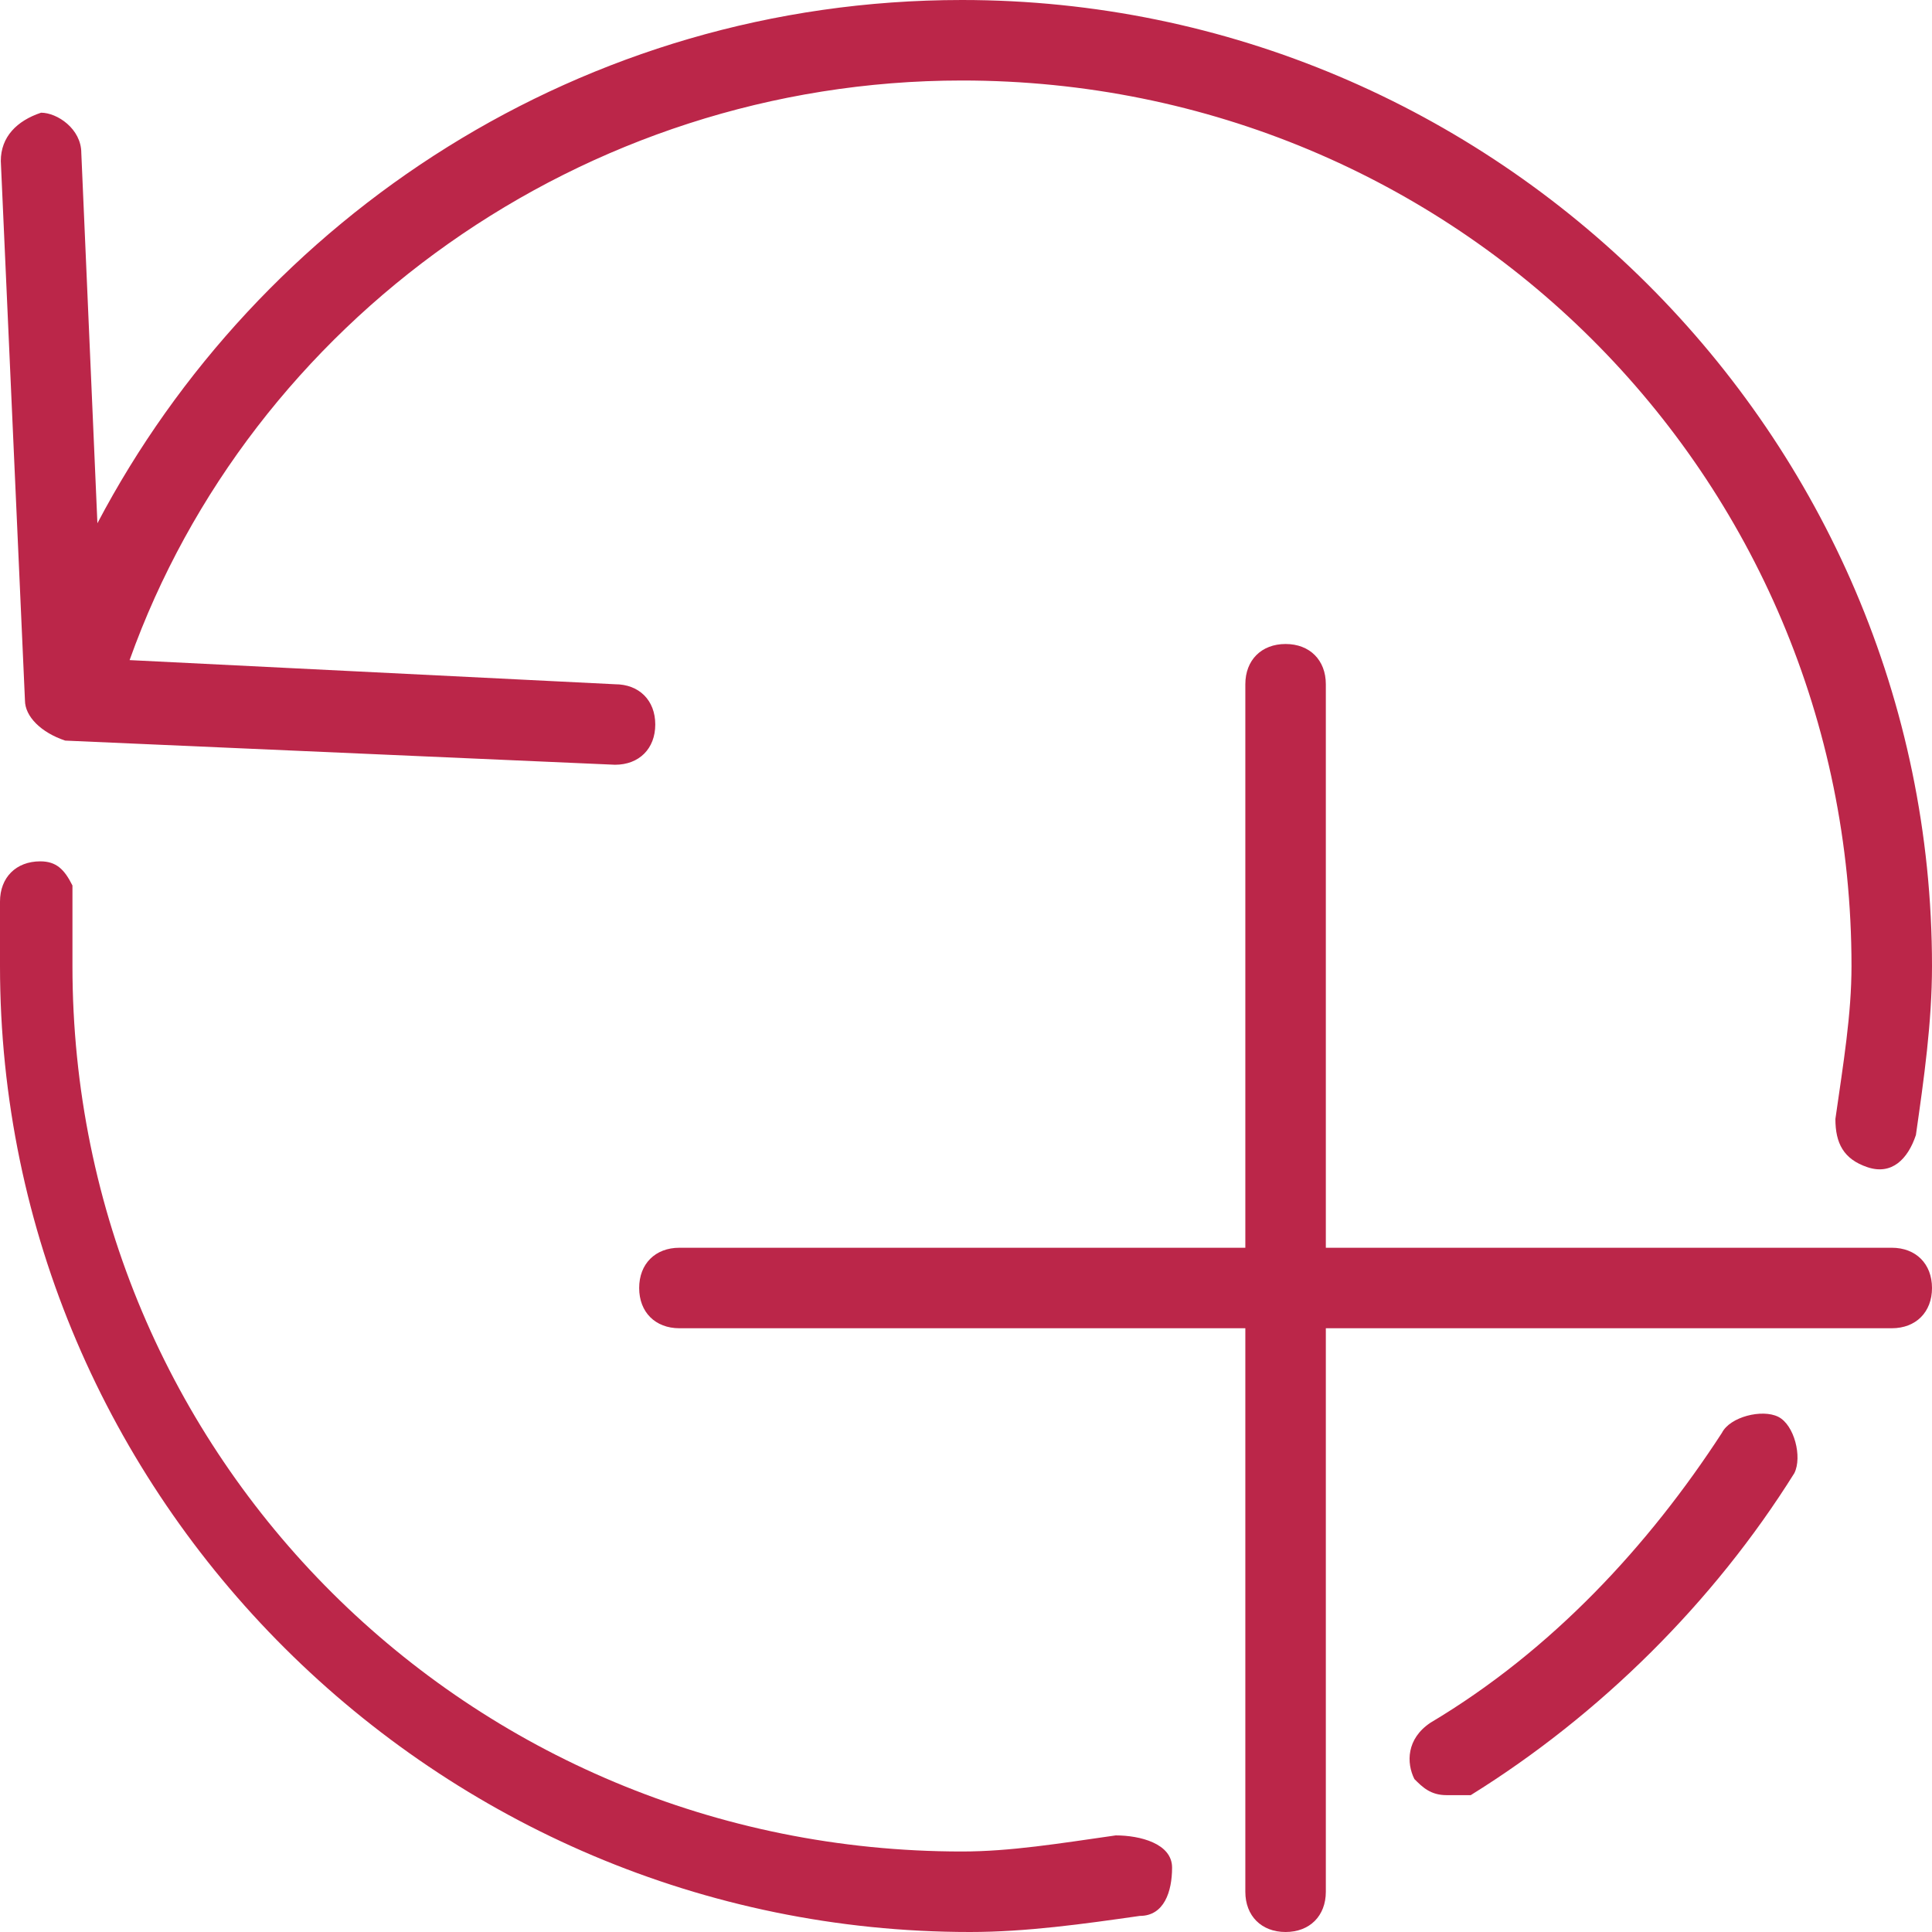
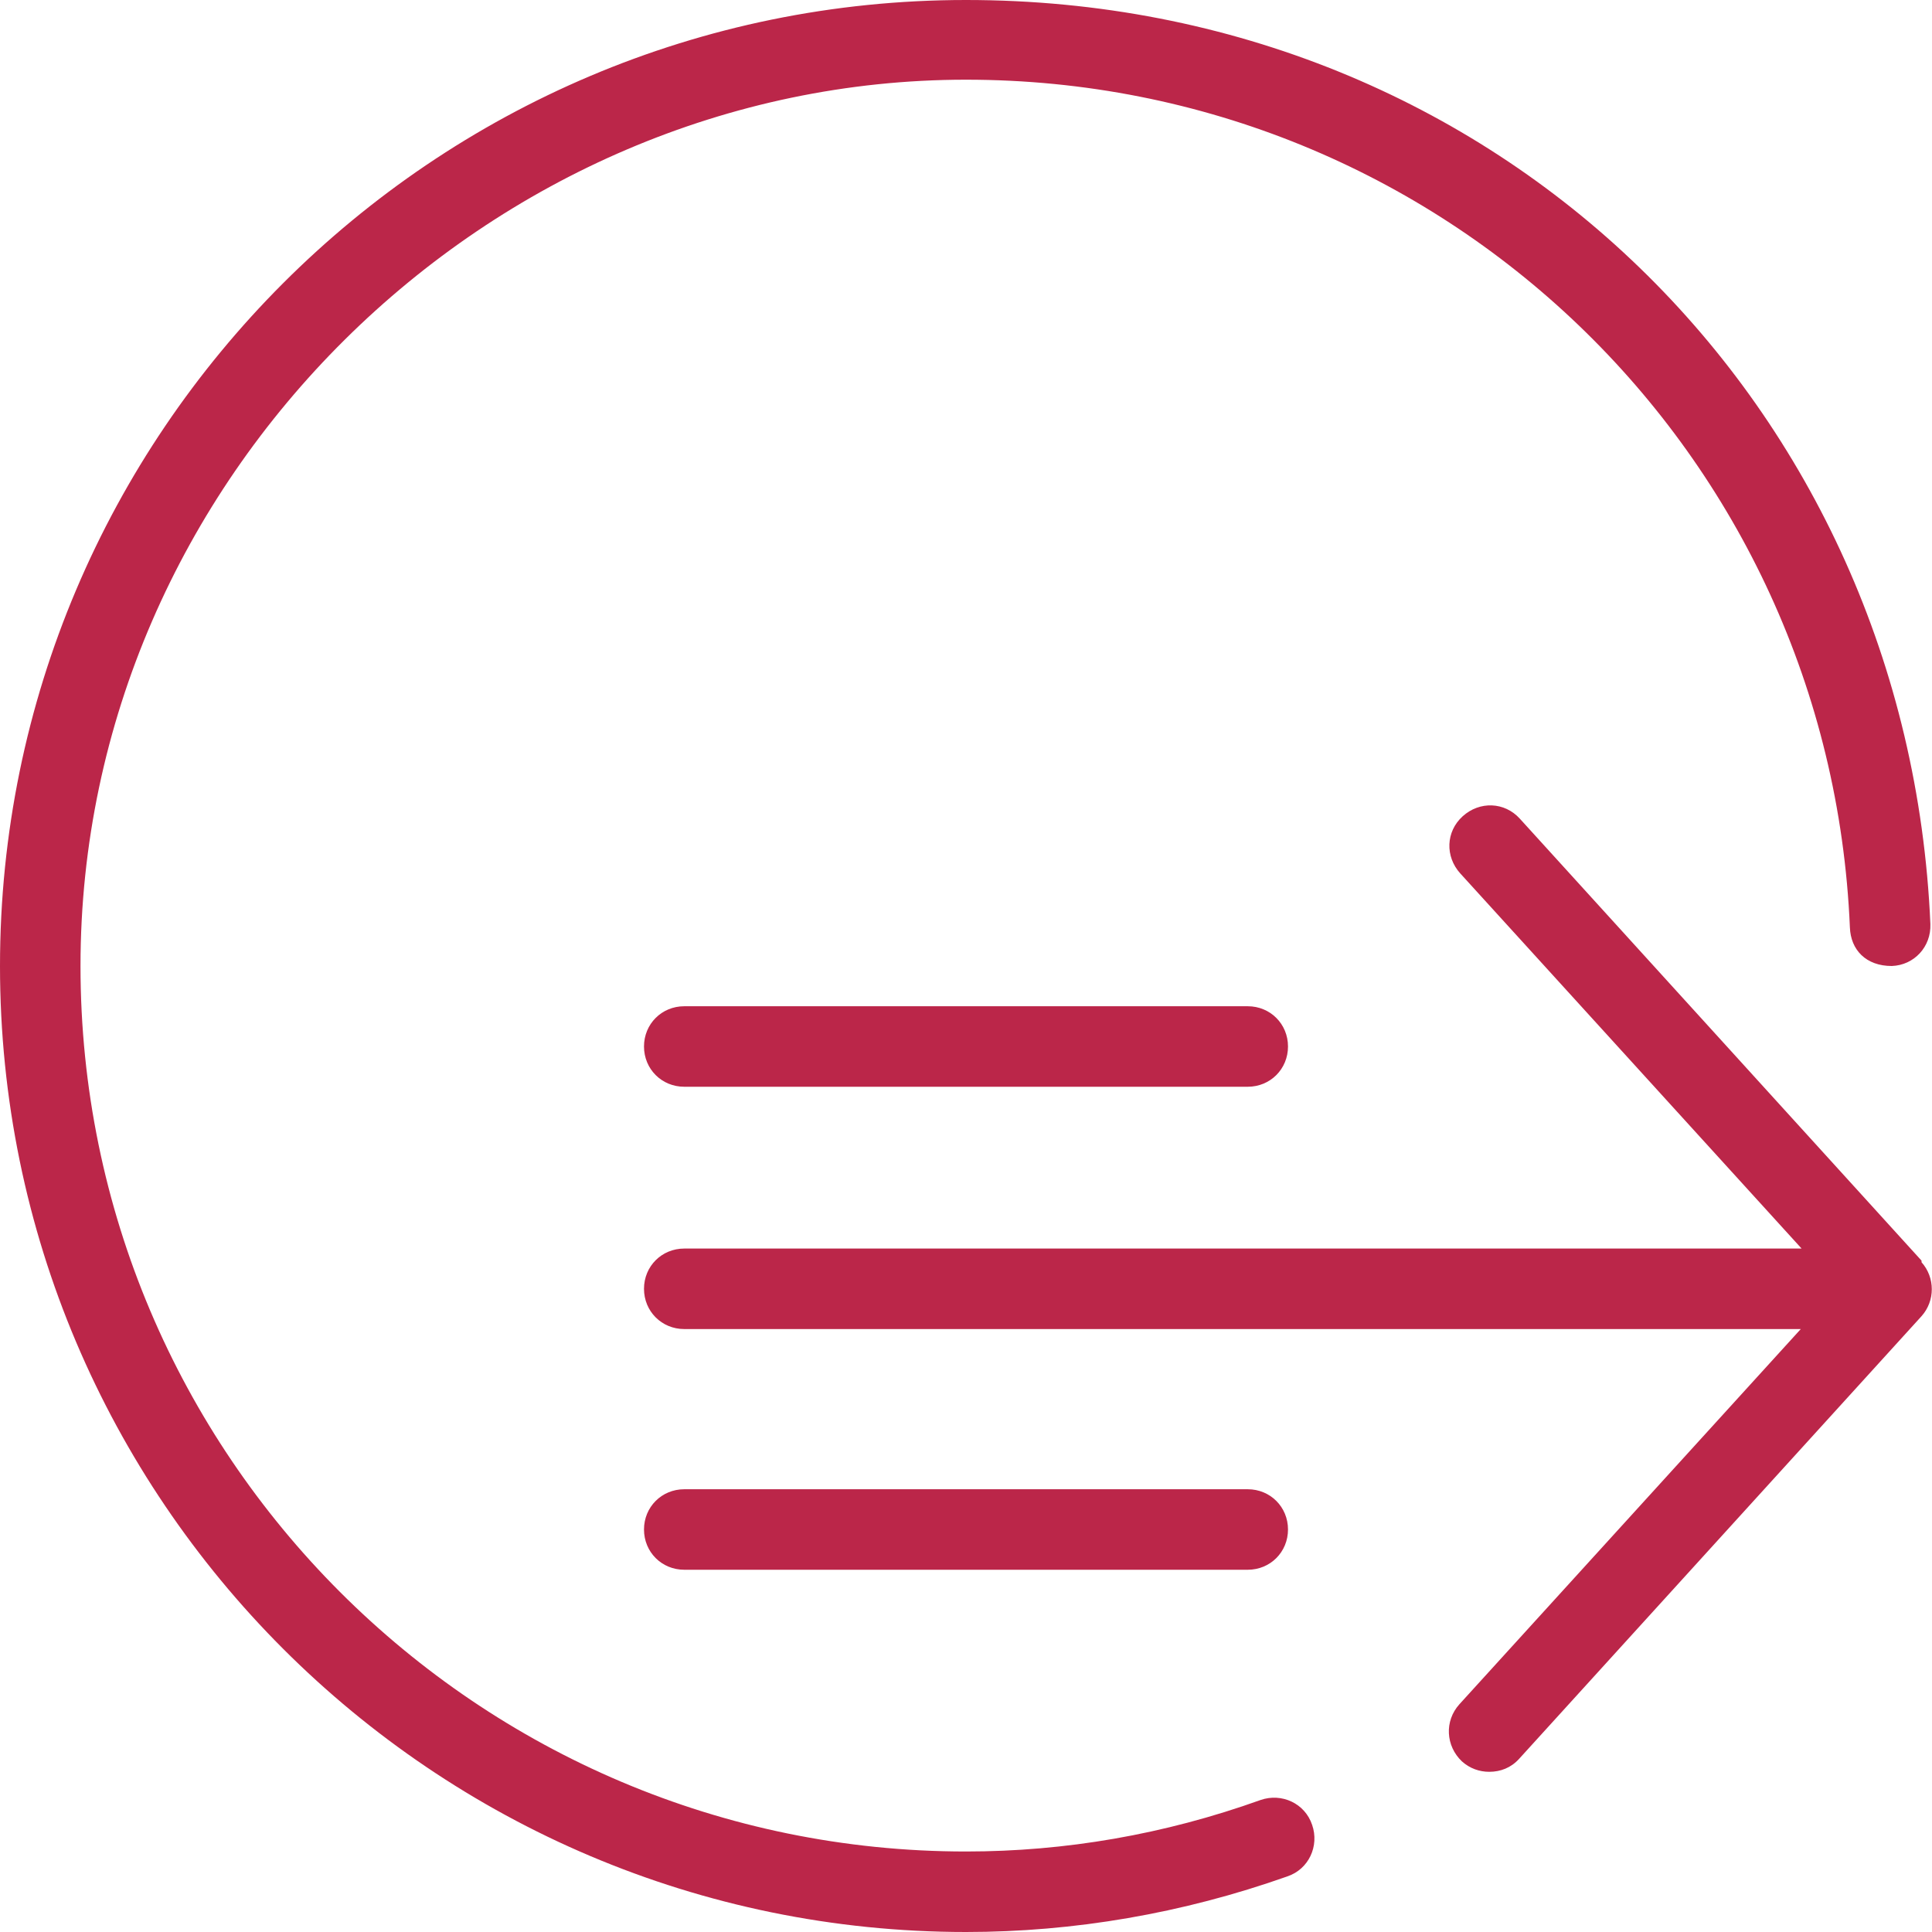
<svg xmlns="http://www.w3.org/2000/svg" id="export" width="24" height="24" viewBox="0 0 24 24">
  <defs>
    <style>
      .cls-1 {
        fill: #bb2649;
      }
    </style>
  </defs>
-   <g id="create-copy-from-version">
-     <path class="cls-1" d="m11.95,0C7.23,0,3.21,2.7,1.21,6.5l-.2-4.6c0-.3-.3-.5-.5-.5-.3.1-.5.3-.5.6l.3,6.7c0,.2.2.4.5.5h0l6.83.3h0c.3,0,.5-.2.5-.5s-.2-.5-.5-.5l-6.03-.3h0C3.11,4,7.23,1,11.95,1c6.13,0,11.05,4.9,11.05,11,0,.6-.1,1.2-.2,1.9,0,.3.1.5.4.6s.5-.1.6-.4c.1-.7.2-1.4.2-2.1C24,5.4,18.58,0,11.95,0Z" />
-     <path class="cls-1" d="m17.97,22.3c-.2,0-.3-.1-.4-.2-.1-.2-.1-.5.2-.7,1.51-.9,2.71-2.2,3.62-3.6.1-.2.5-.3.7-.2.2.1.3.5.2.7-1,1.6-2.41,3-4.02,4-.1,0-.2,0-.3,0h0Z" />
-     <path class="cls-1" d="m13.86,22.8c-.7.1-1.31.2-1.91.2C5.82,23,.9,18.1.9,12v-.8h0v-.2h0c-.1-.2-.2-.3-.4-.3C.2,10.7,0,10.9,0,11.2H0v.8C0,18.6,5.42,24,12.05,24c.7,0,1.41-.1,2.11-.2.3,0,.4-.3.4-.6s-.4-.4-.7-.4h0Z" />
-     <path class="cls-1" d="m23.5,15.5h-7.03v-7c0-.3-.2-.5-.5-.5s-.5.2-.5.5v7h-7.03c-.3,0-.5.2-.5.5s.2.5.5.5h7.03v7c0,.3.2.5.5.5s.5-.2.5-.5v-7h7.03c.3,0,.5-.2.5-.5s-.2-.5-.5-.5Z" />
+   <g id="icon_create-copy-from-version">
+     <path class="cls-1" d="m12,24C5.38,24,0,18.62,0,12S5.38,0,12,0s11.7,5.04,11.98,11.48c.01.28-.2.51-.48.52-.32,0-.51-.2-.52-.48-.25-5.9-5.07-10.53-10.98-10.53S1,5.93,1,12s4.93,11,11,11c1.23,0,2.46-.21,3.66-.64.26-.09.55.04.64.31.09.26-.04.55-.31.64-1.3.46-2.65.69-3.99.69Z" />
+     <g id="icon_sorting">
+       <path class="cls-1" d="m15.5,18.5h-7c-.28,0-.5.22-.5.5s.22.5.5.5h7c.28,0,.5-.22.5-.5s-.22-.5-.5-.5Z" />
+       <path class="cls-1" d="m23.87,15.66l-4.99-5.49c-.19-.21-.5-.22-.71-.03-.21.19-.22.5-.03.71l4.24,4.66h-13.88c-.28,0-.5.22-.5.5s.22.5.5.5h13.87l-4.24,4.66c-.19.21-.17.52.03.71.1.09.22.13.34.13.14,0,.27-.05.37-.16l5-5.5c.17-.19.17-.48,0-.67Z" />
+       <path class="cls-1" d="m15.5,12.5h-7c-.28,0-.5.22-.5.5s.22.5.5.5h7c.28,0,.5-.22.5-.5s-.22-.5-.5-.5Z" />
+     </g>
  </g>
</svg>
